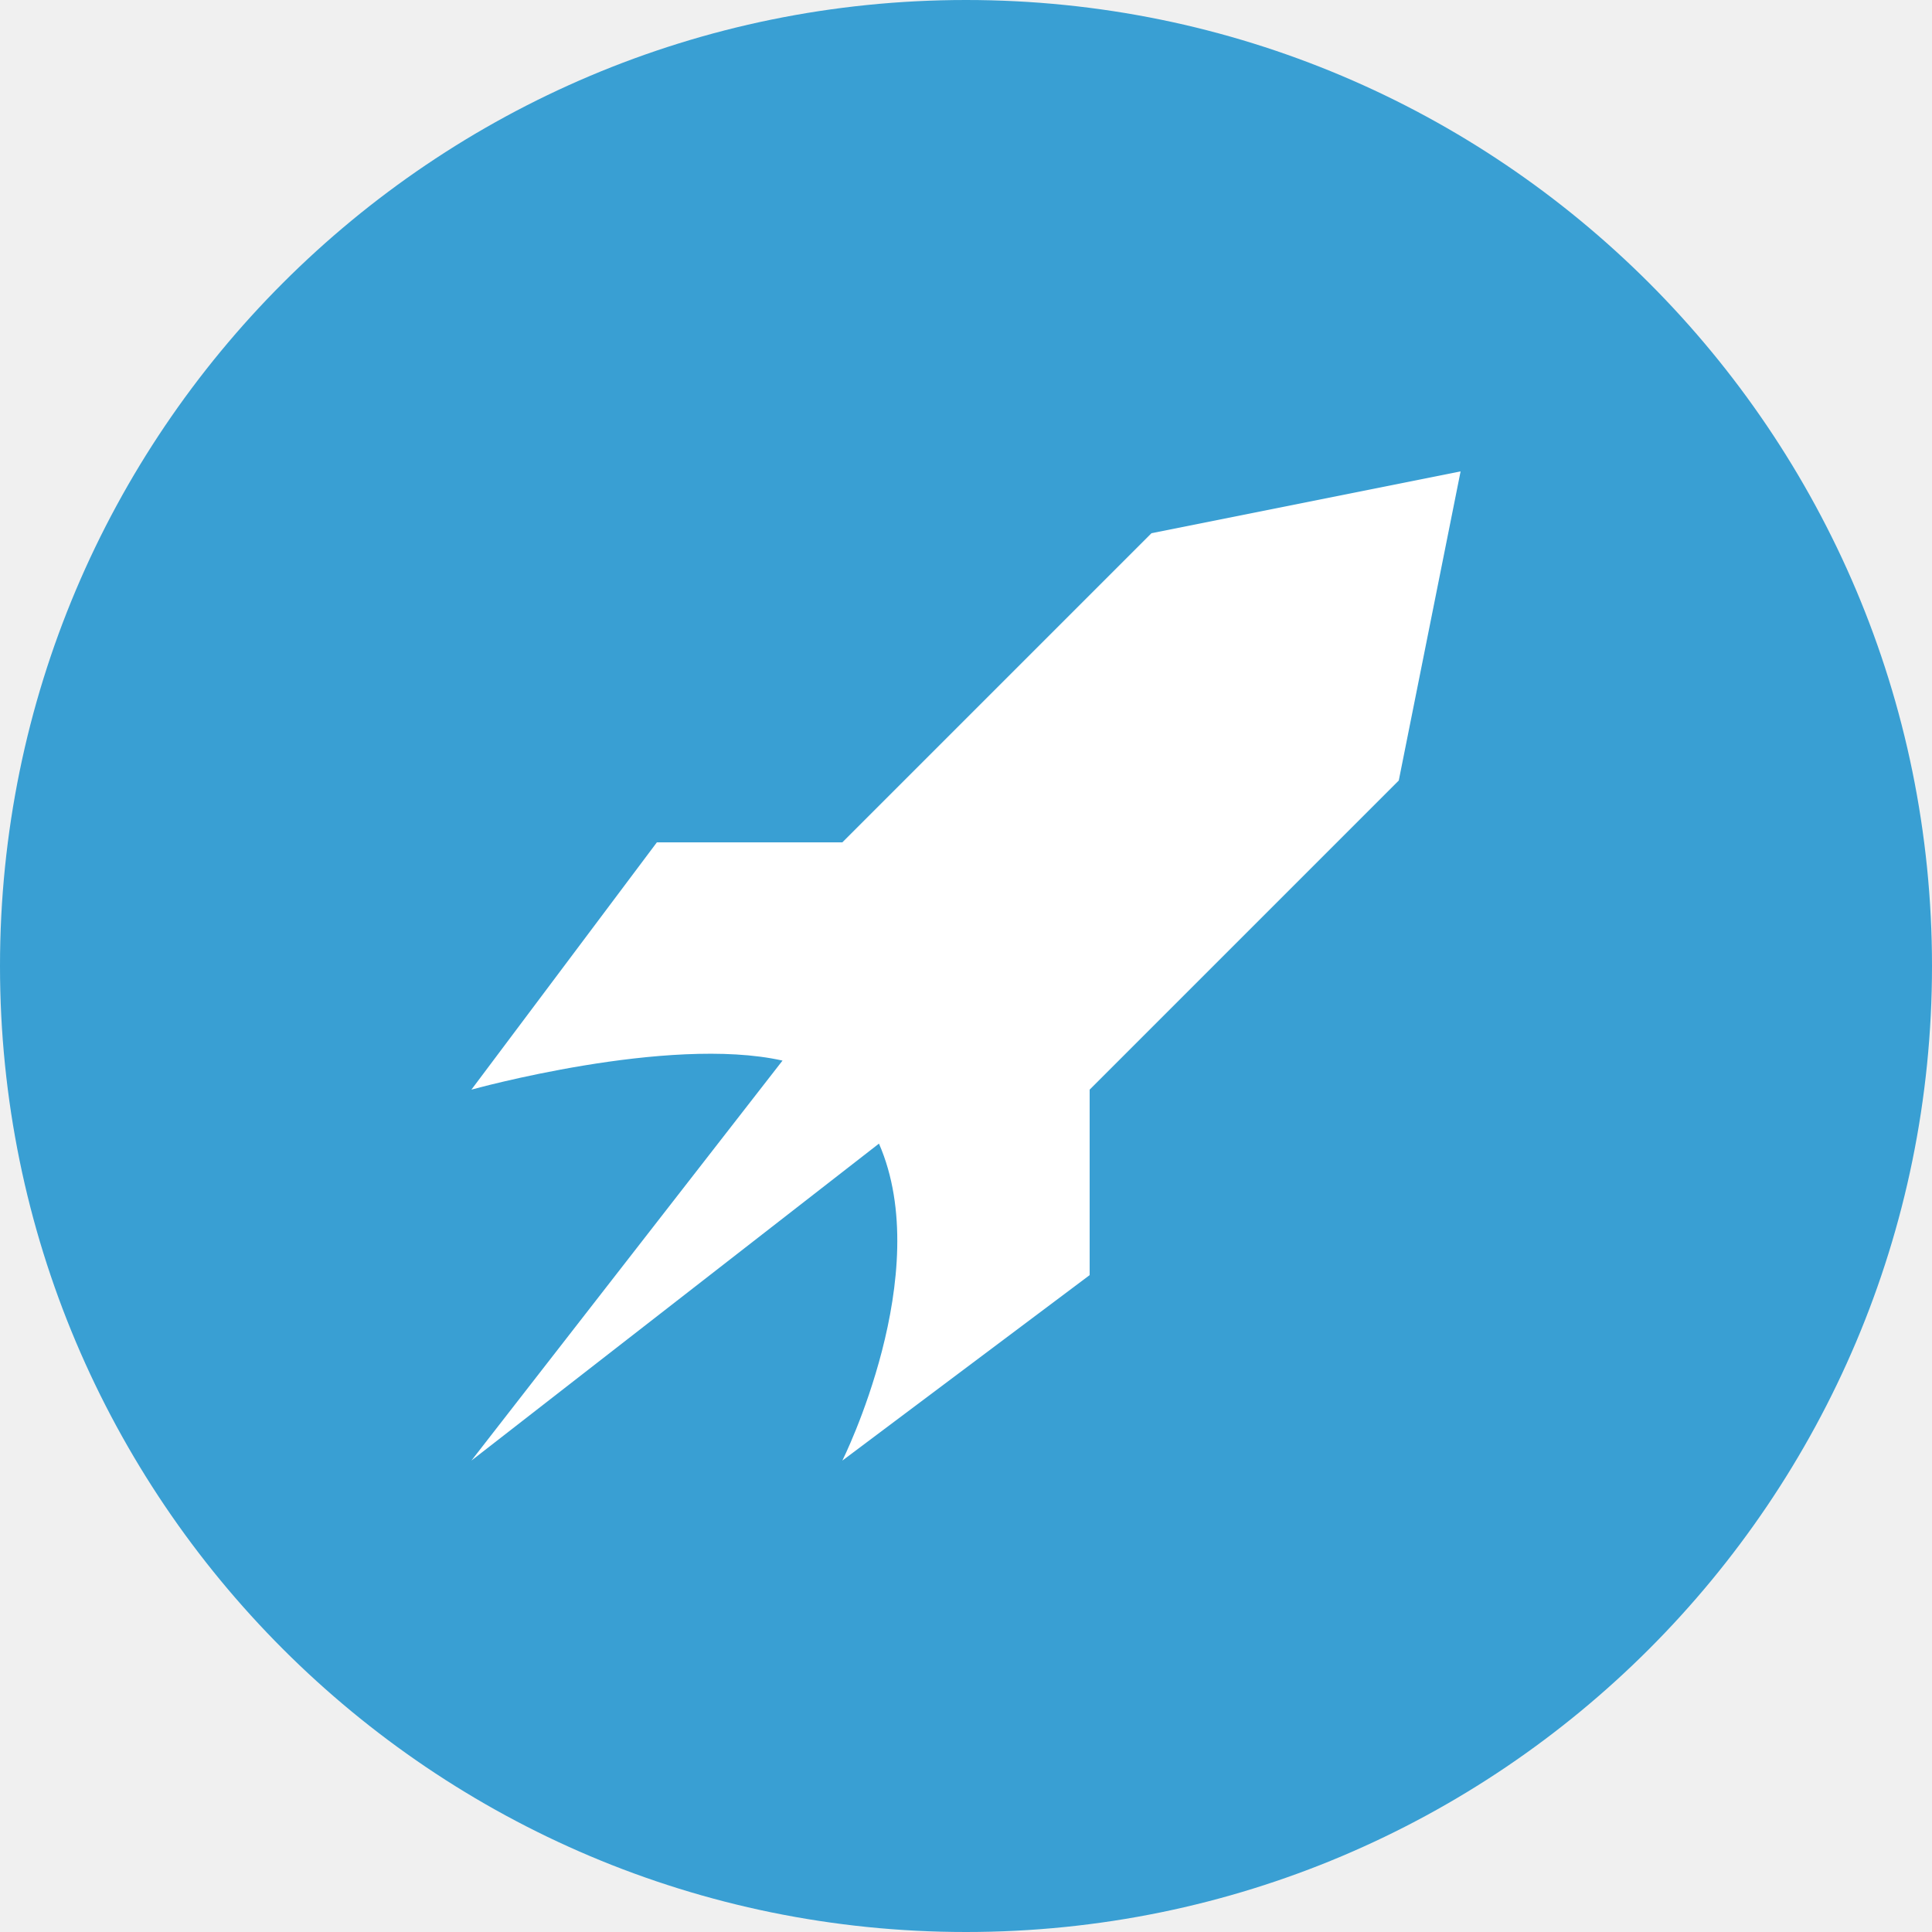
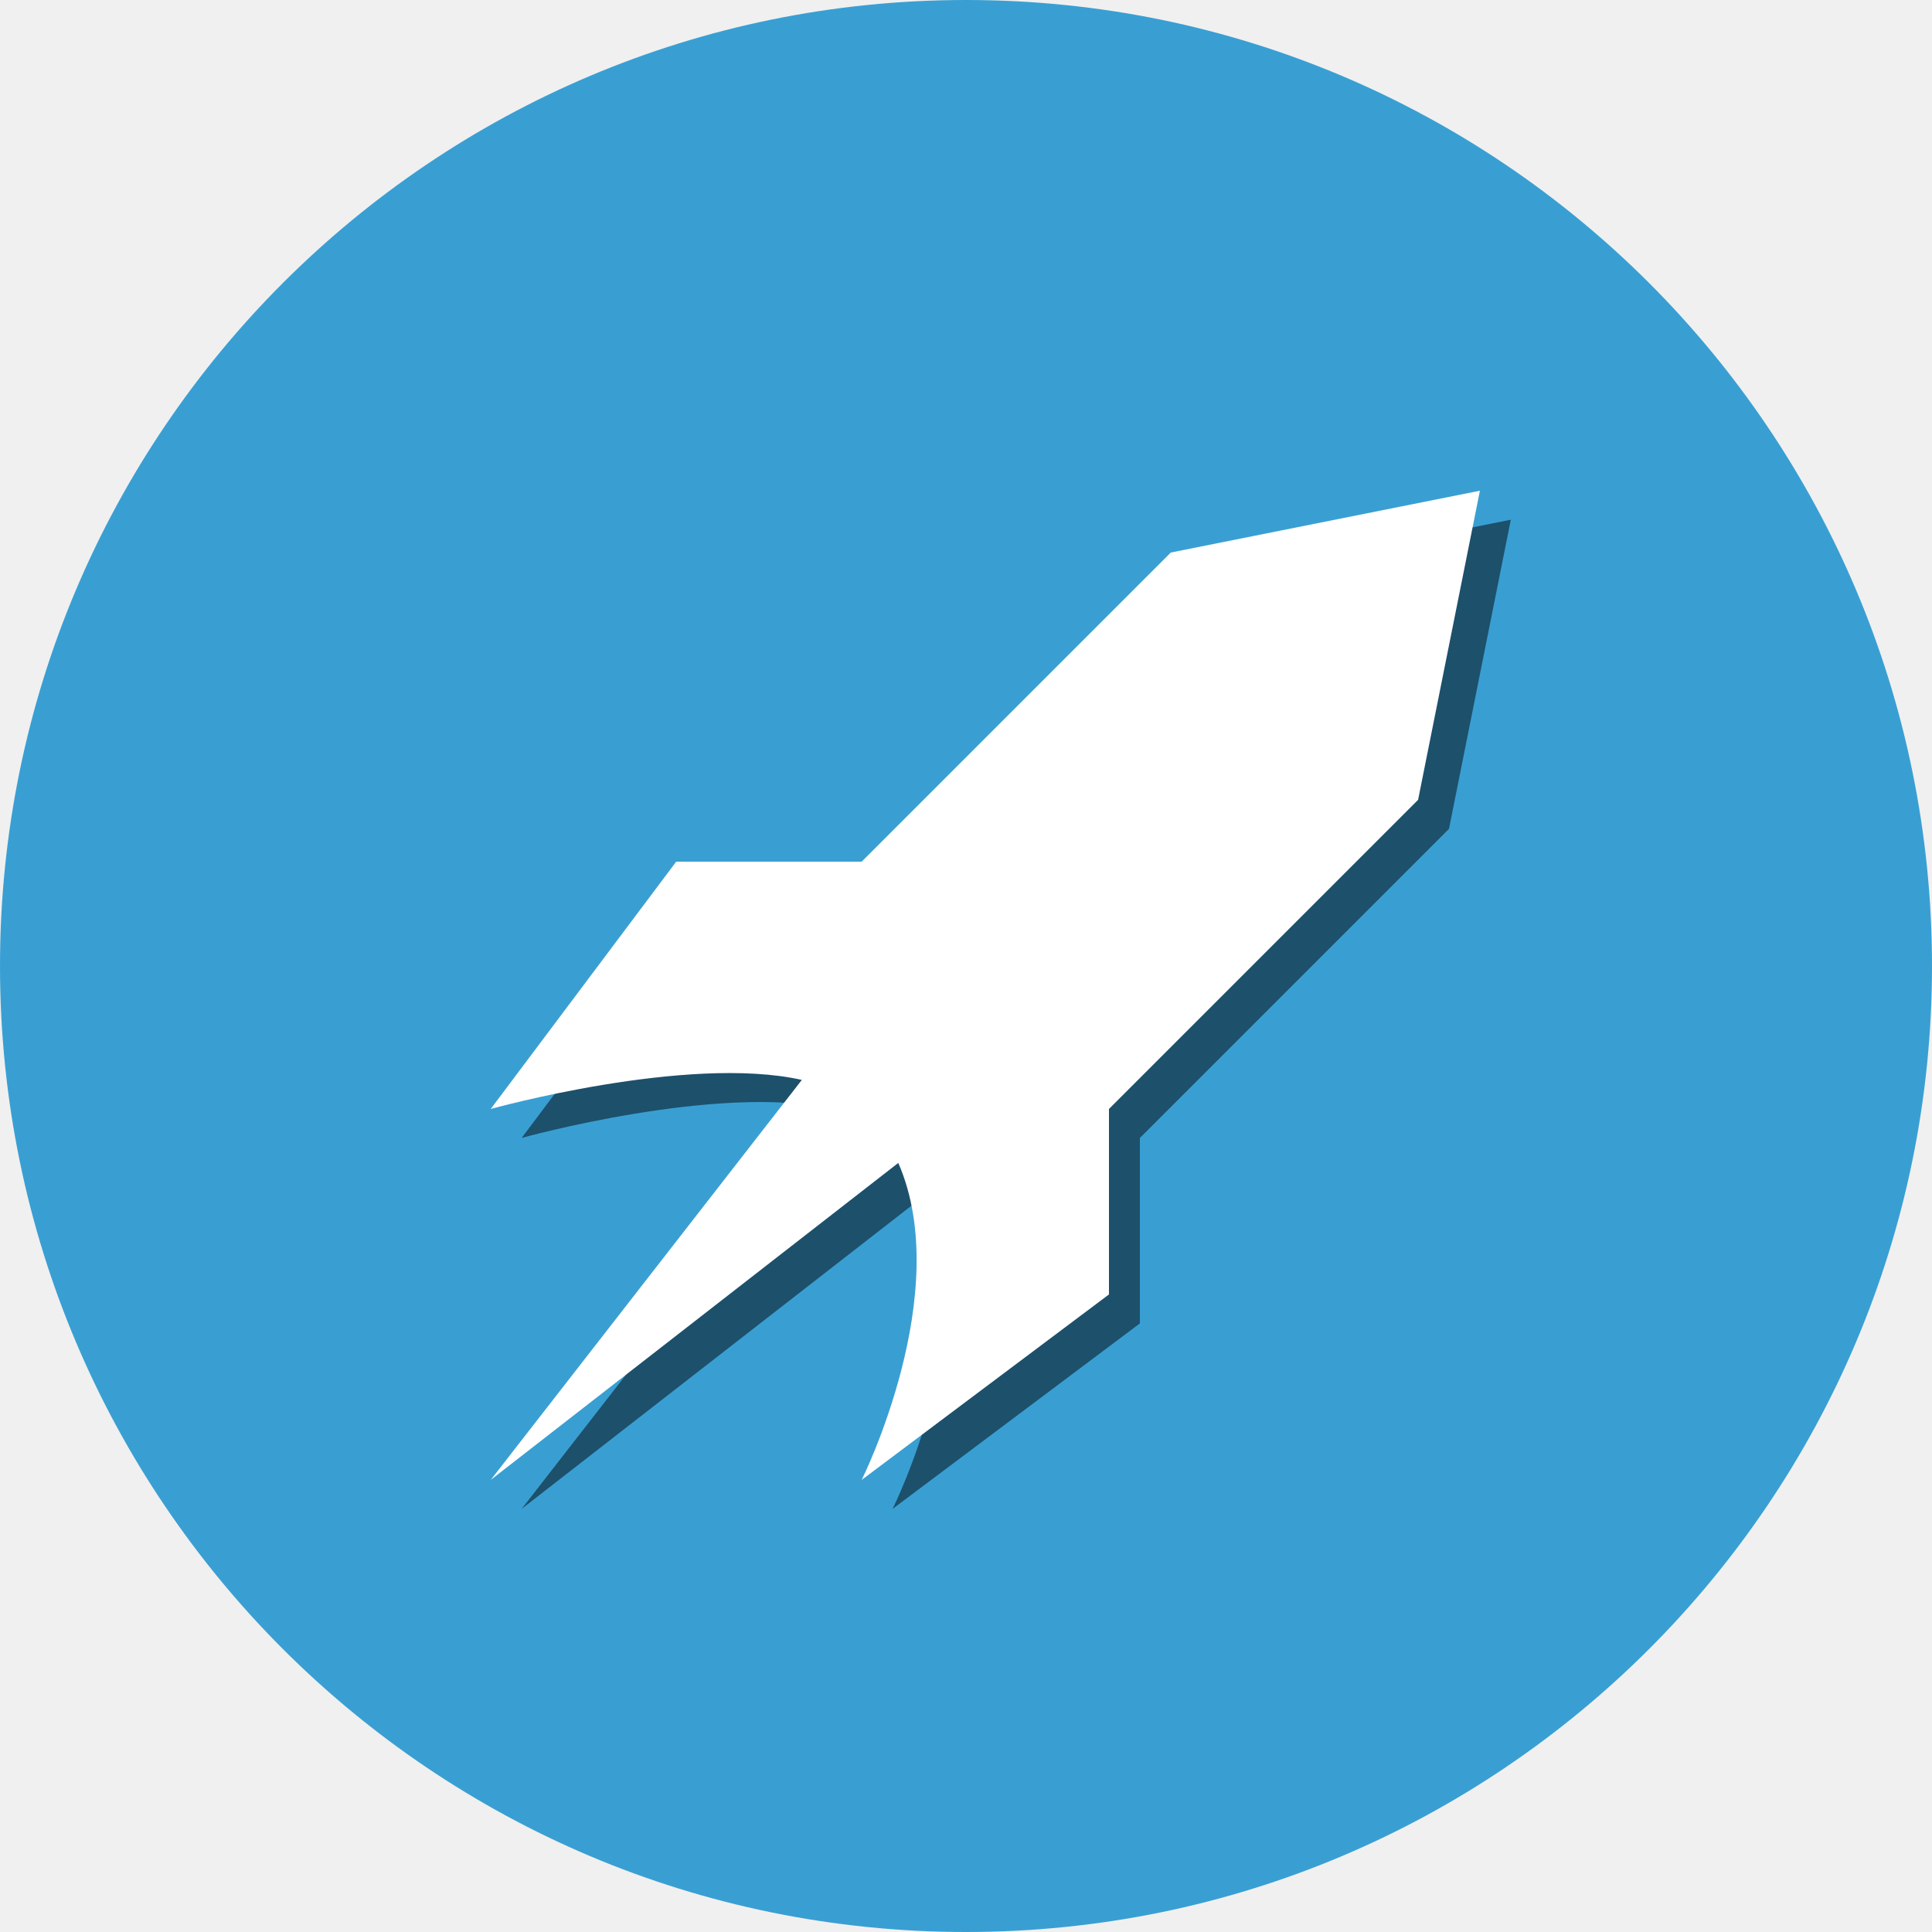
<svg xmlns="http://www.w3.org/2000/svg" width="1000px" height="1000px" viewBox="0 0 1000 1000" version="1.1">
  <description>Created with Sketch (http://www.bohemiancoding.com/sketch)</description>
  <defs />
  <g id="Page-1" stroke="none" stroke-width="1" fill="none" fill-rule="evenodd">
-     <path d="M500,1000 C776.142,1000 1000,776.142 1000,500 C1000,223.858 776.142,0 500,0 C223.858,0 0,223.858 0,500 C0,776.142 223.858,1000 500,1000 Z" id="Oval-1" fill="#399FD3" />
-     <g id="rocket" transform="translate(244, 244)" fill="#FFFFFF">
-       <path d="M352,32 L192,192 L96,192 L0,320 C0,320 101.708,291.674 161.033,304.958 L0,512 L210.951,347.928 C240.37,415.255 192,512 192,512 L320,416 L320,320 L480,160 L512,0 L352,32 L352,32 Z" id="Shape" />
+     <g id="badge-rocket-blue">
+       <g id="Page-1">
+         <path d="M500,1000 C776.142,1000 1000,776.142 1000,500 C1000,223.858 776.142,0 500,0 C223.858,0 0,223.858 0,500 C0,776.142 223.858,1000 500,1000 L500,1000 Z" id="Oval-1" fill="#399FD3" />
+         <g id="rocket" transform="translate(270, 269)" fill-opacity="0.496" fill="#000000">
+           <path d="M352,32 L192,192 L96,192 L0,320 C0,320 101.708,291.674 161.033,304.958 L0,512 L210.951,347.928 C240.37,415.255 192,512 192,512 L320,416 L320,320 L480,160 L512,0 L352,32 L352,32 Z" id="Shape" />
+         </g>
+         <g id="rocket" transform="translate(254, 254)" fill="#FFFFFF">
+           <path d="M352,32 L192,192 L96,192 L0,320 C0,320 101.708,291.674 161.033,304.958 L0,512 L210.951,347.928 C240.37,415.255 192,512 192,512 L320,416 L320,320 L480,160 L512,0 L352,32 L352,32 Z" id="Shape" />
+         </g>
+       </g>
    </g>
  </g>
</svg>
